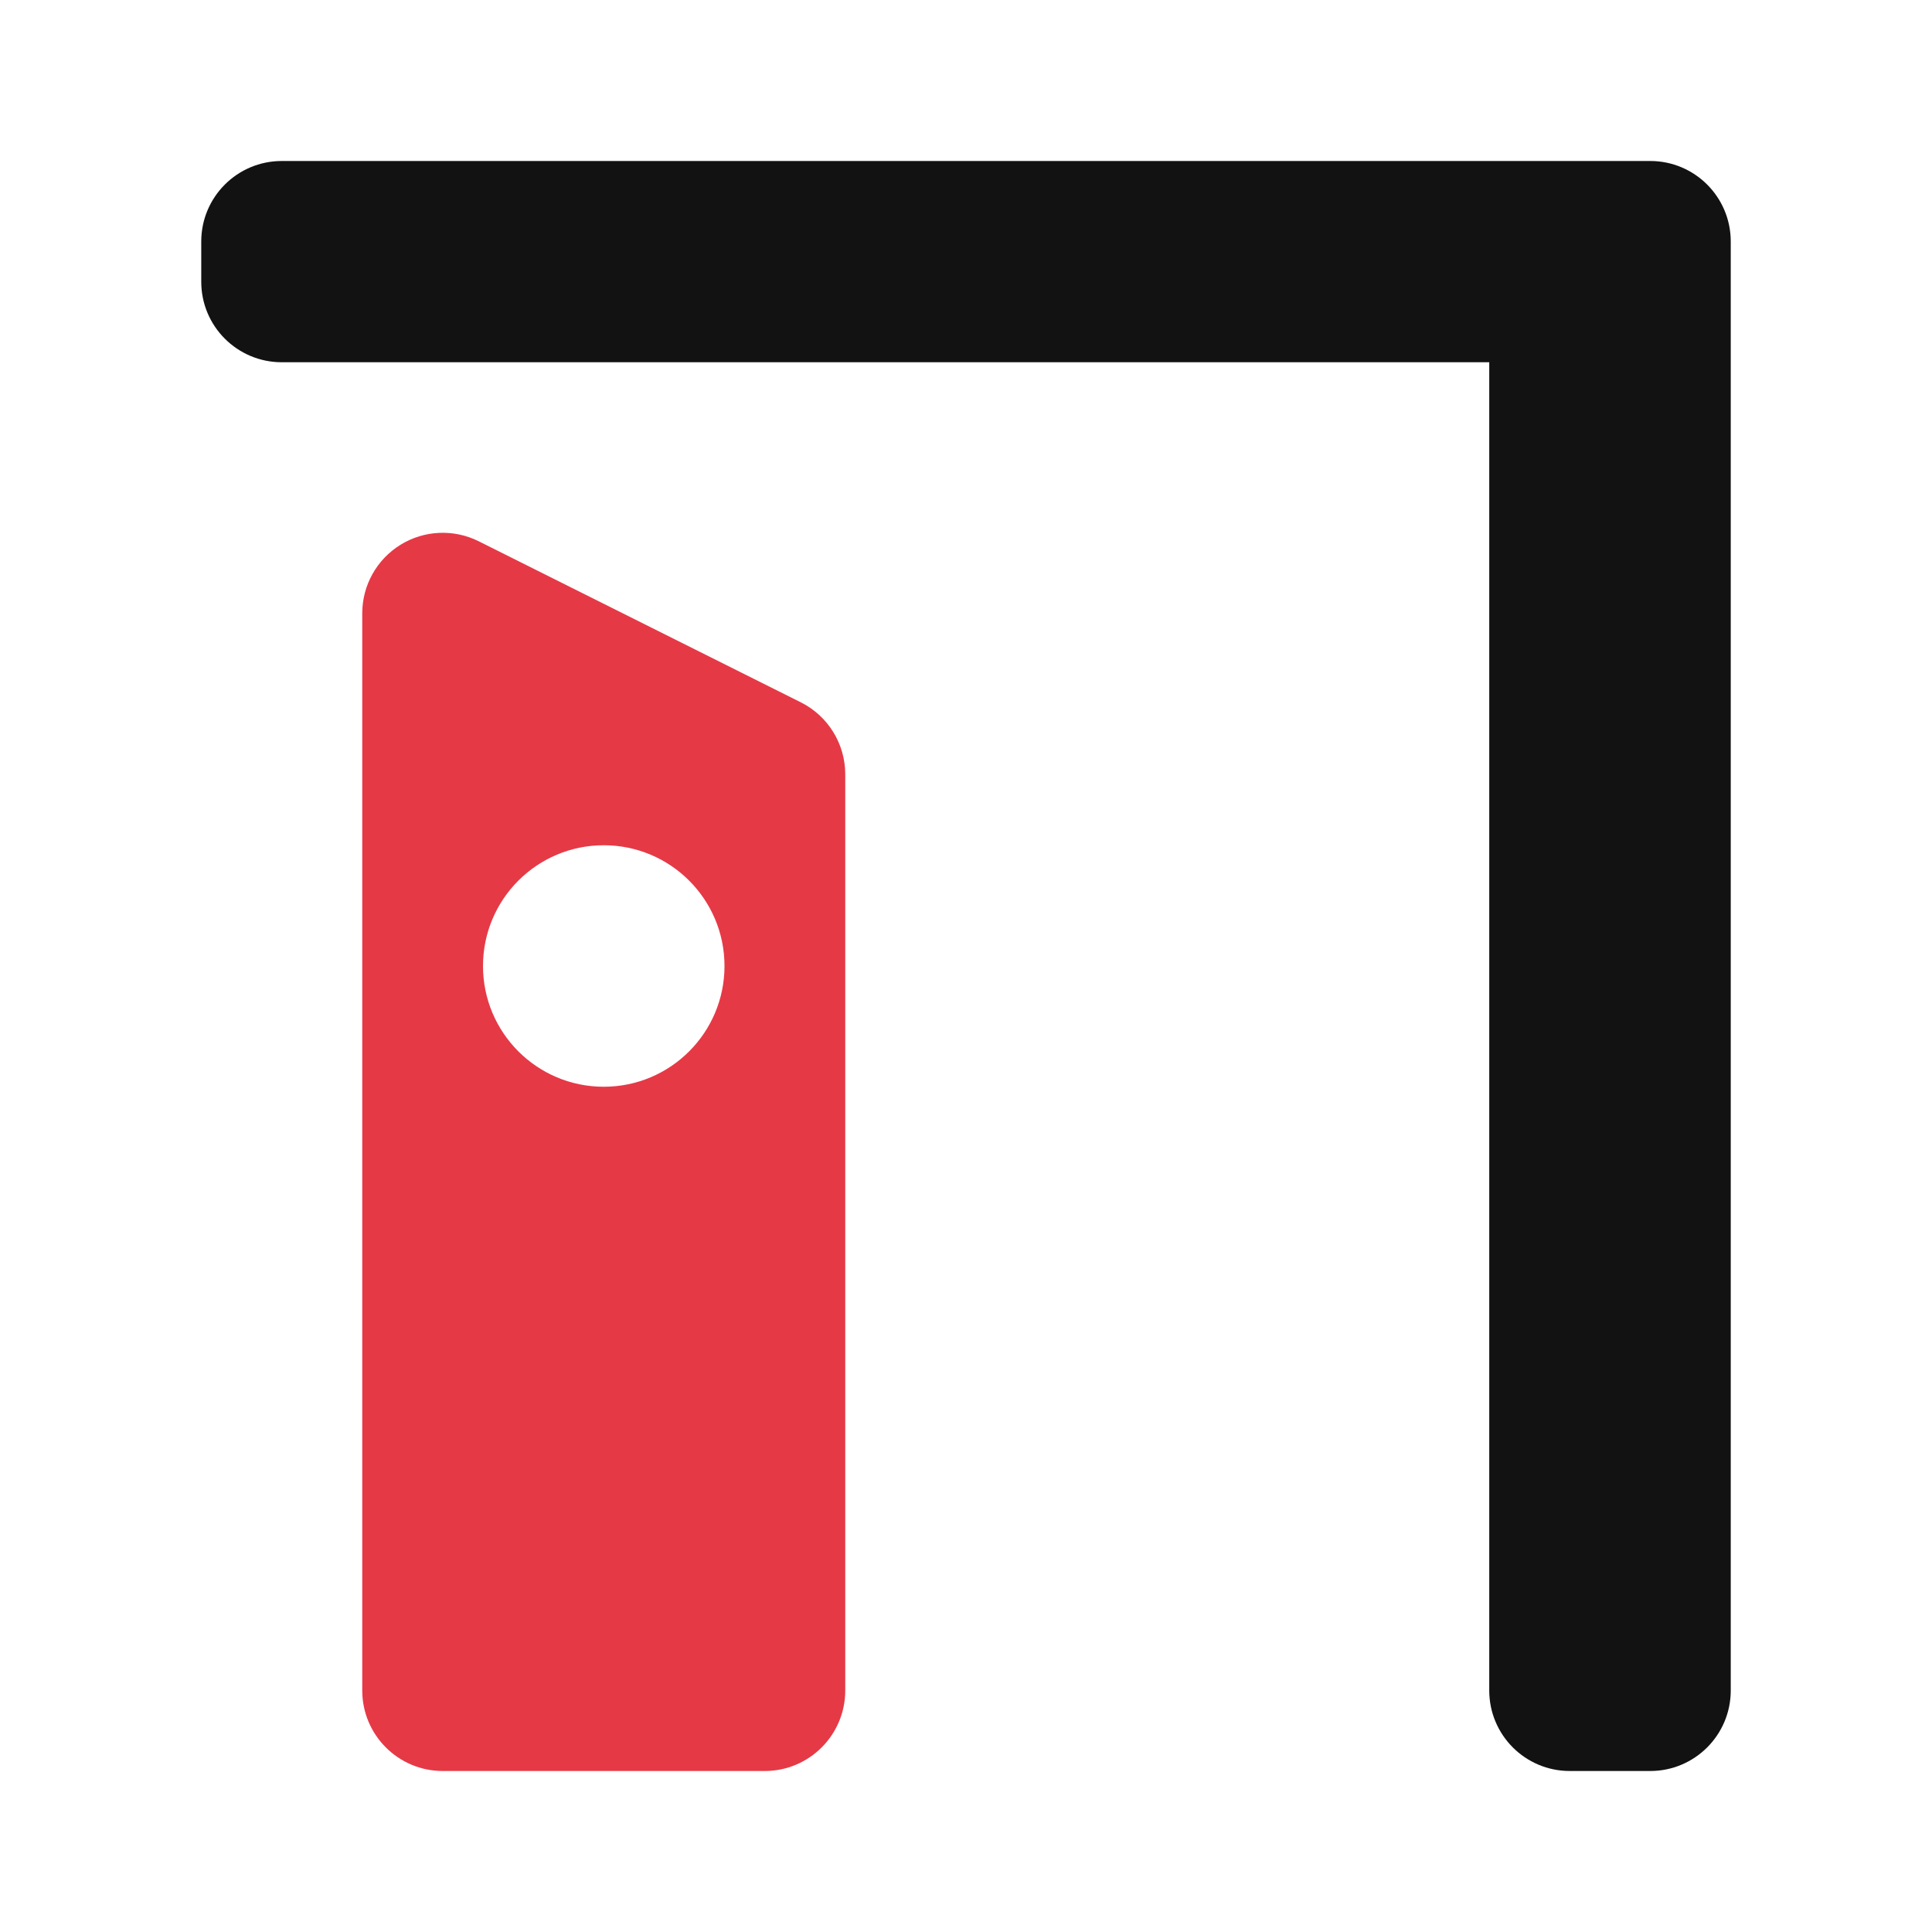
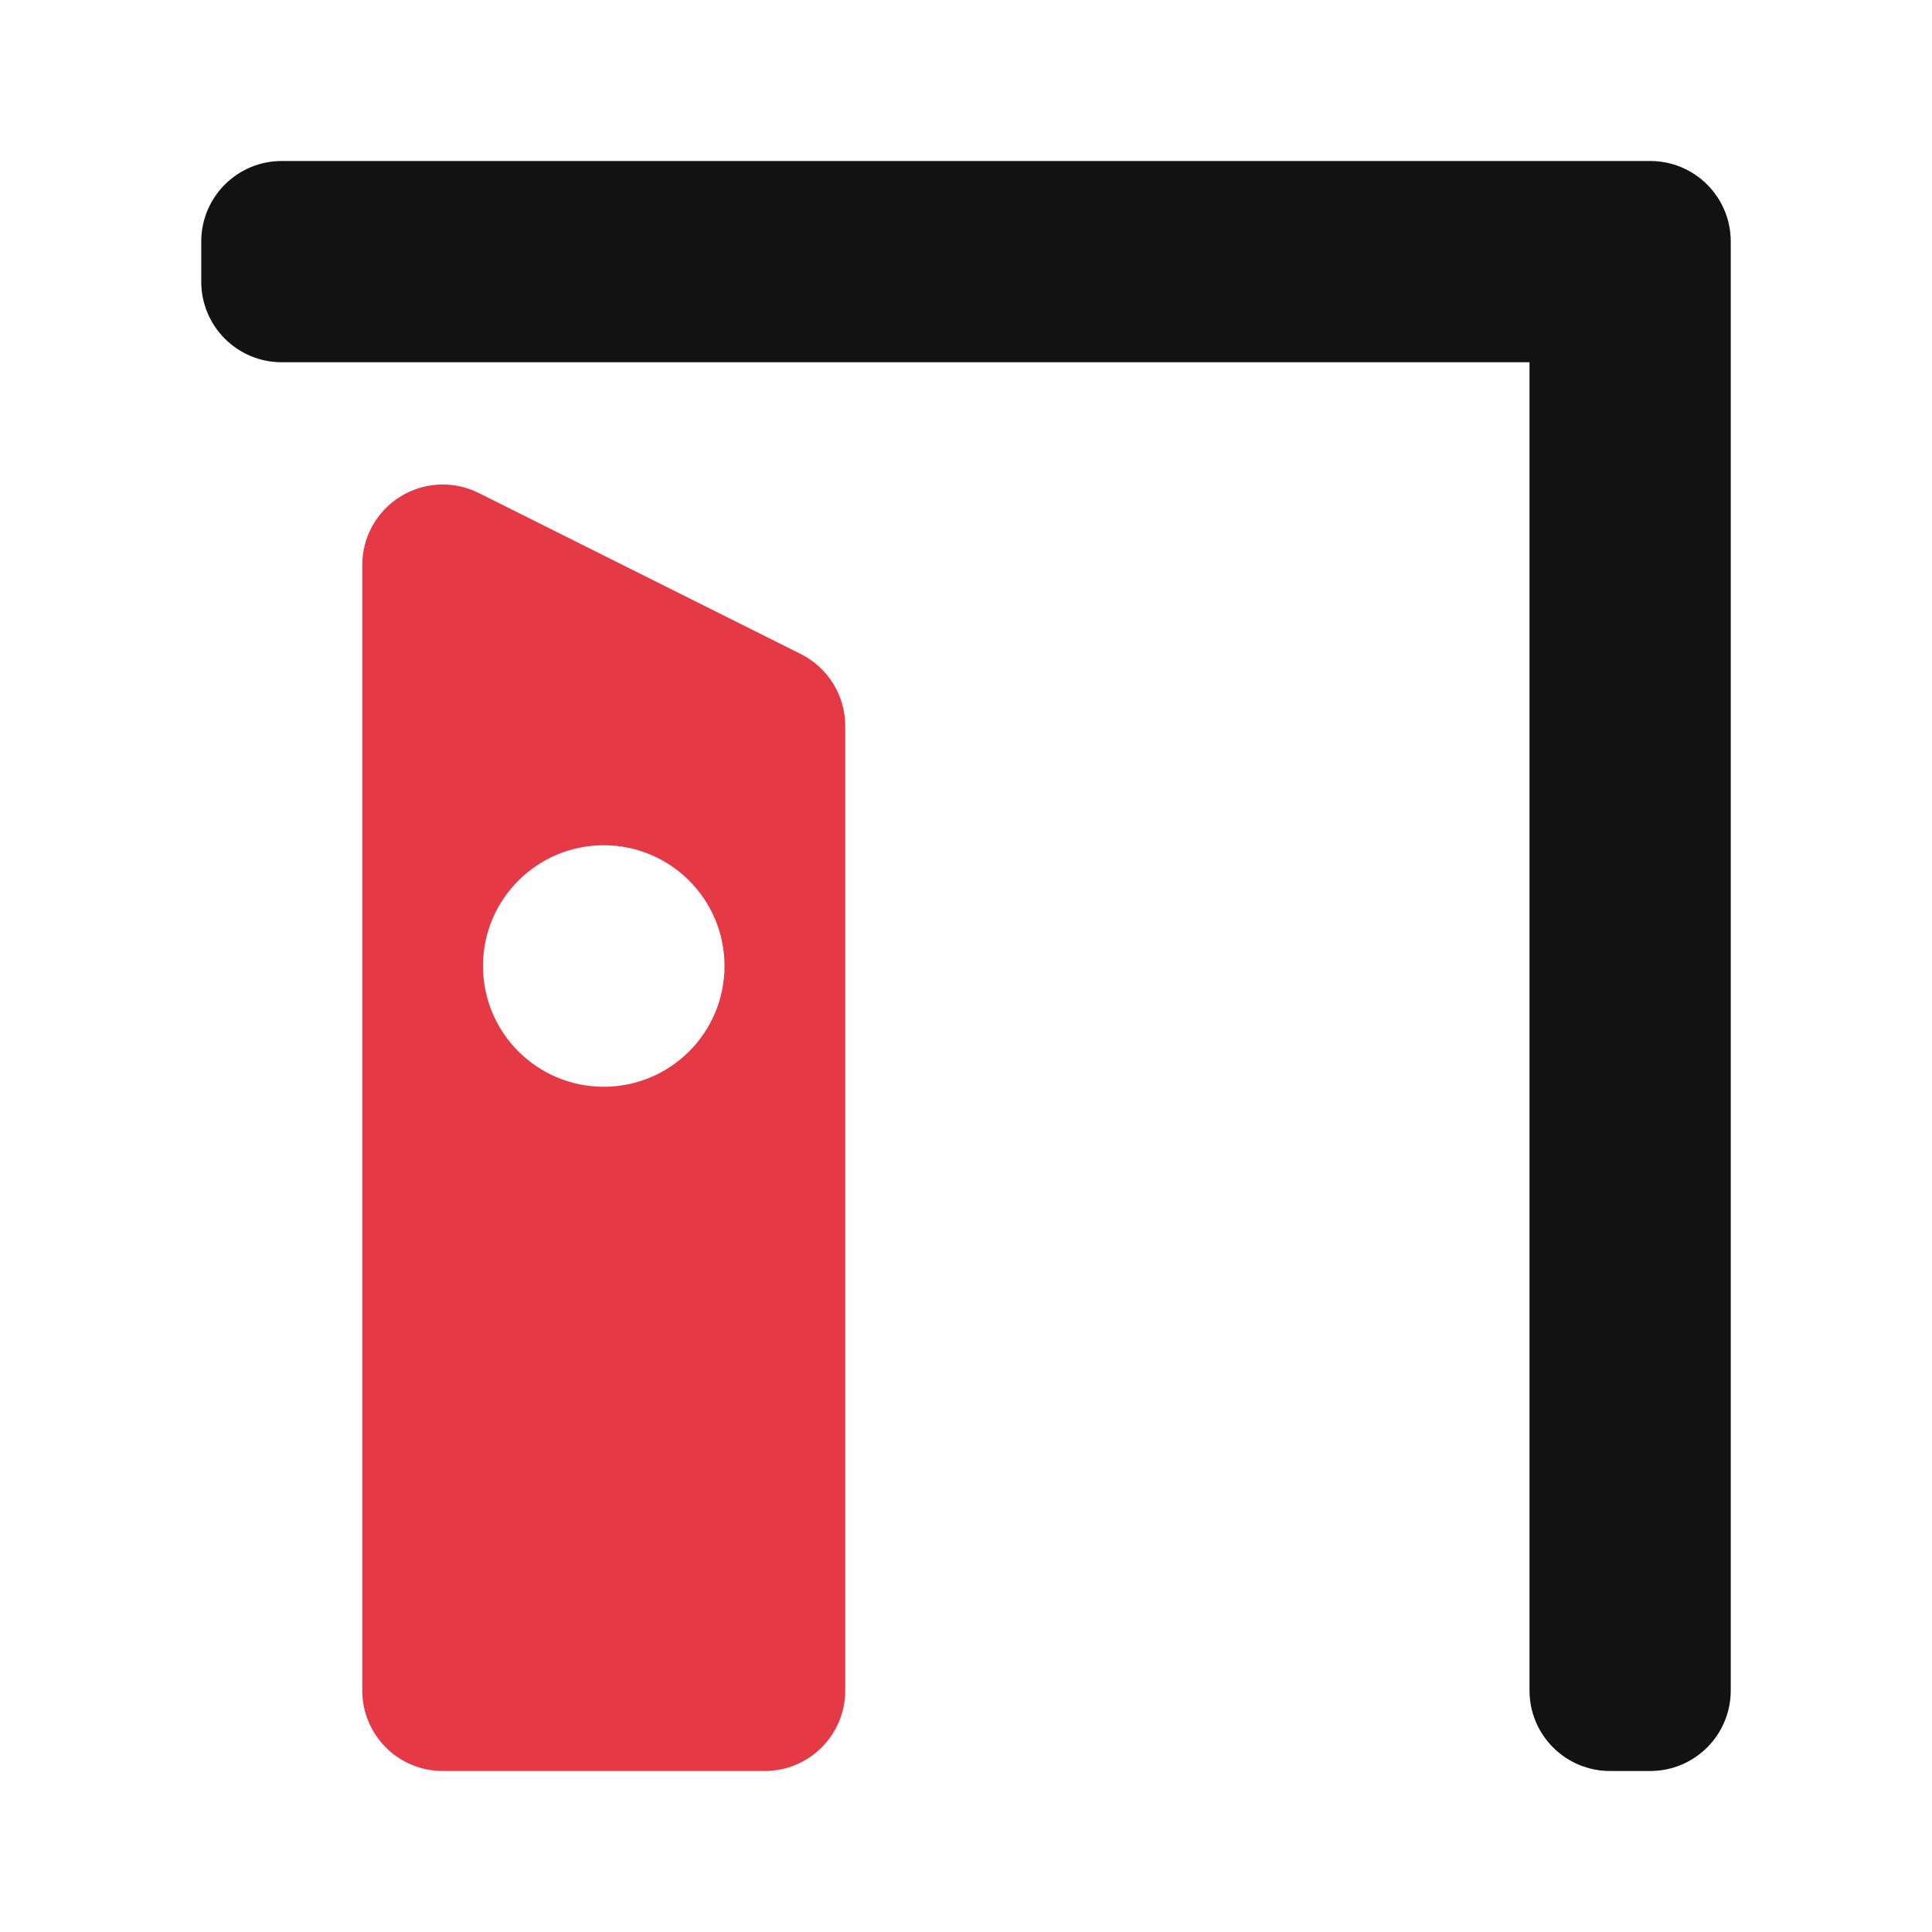
<svg xmlns="http://www.w3.org/2000/svg" width="24" height="24" viewBox="0 0 24 24">
-   <path id="ink" d="M3.5 2H20.5A1 1 0 0 1 21.5 3V21A1 1 0 0 1 20.5 22H19.5A1 1 0 0 1 18.5 21V4.5H3.5A1 1 0 0 1 2.5 3.5V3A1 1 0 0 1 3.5 2Z" fill="#121212" />
-   <path id="accent" d="M5.947 6.724L9.947 8.724A1 1 0 0 1 10.5 9.618V21A1 1 0 0 1 9.5 22H5.5A1 1 0 0 1 4.5 21V7.618A1 1 0 0 1 5.947 6.724ZM9 12A1.5 1.5 0 0 0 6 12A1.5 1.5 0 0 0 9 12Z" fill="#E63946" />
+   <path id="ink" d="M3.5 2H20.5A1 1 0 0 1 21.5 3V21A1 1 0 0 1 20.5 22H20A1 1 0 0 1 19 21V4.5H3.5A1 1 0 0 1 2.5 3.5V3A1 1 0 0 1 3.5 2Z" fill="#121212" />
+   <path id="accent" d="M5.947 6.124L9.947 8.124A1 1 0 0 1 10.5 9.018V21A1 1 0 0 1 9.5 22H5.5A1 1 0 0 1 4.5 21V7.018A1 1 0 0 1 5.947 6.124ZM9 12A1.5 1.5 0 0 0 6 12A1.5 1.5 0 0 0 9 12Z" fill="#E63946" />
</svg>
